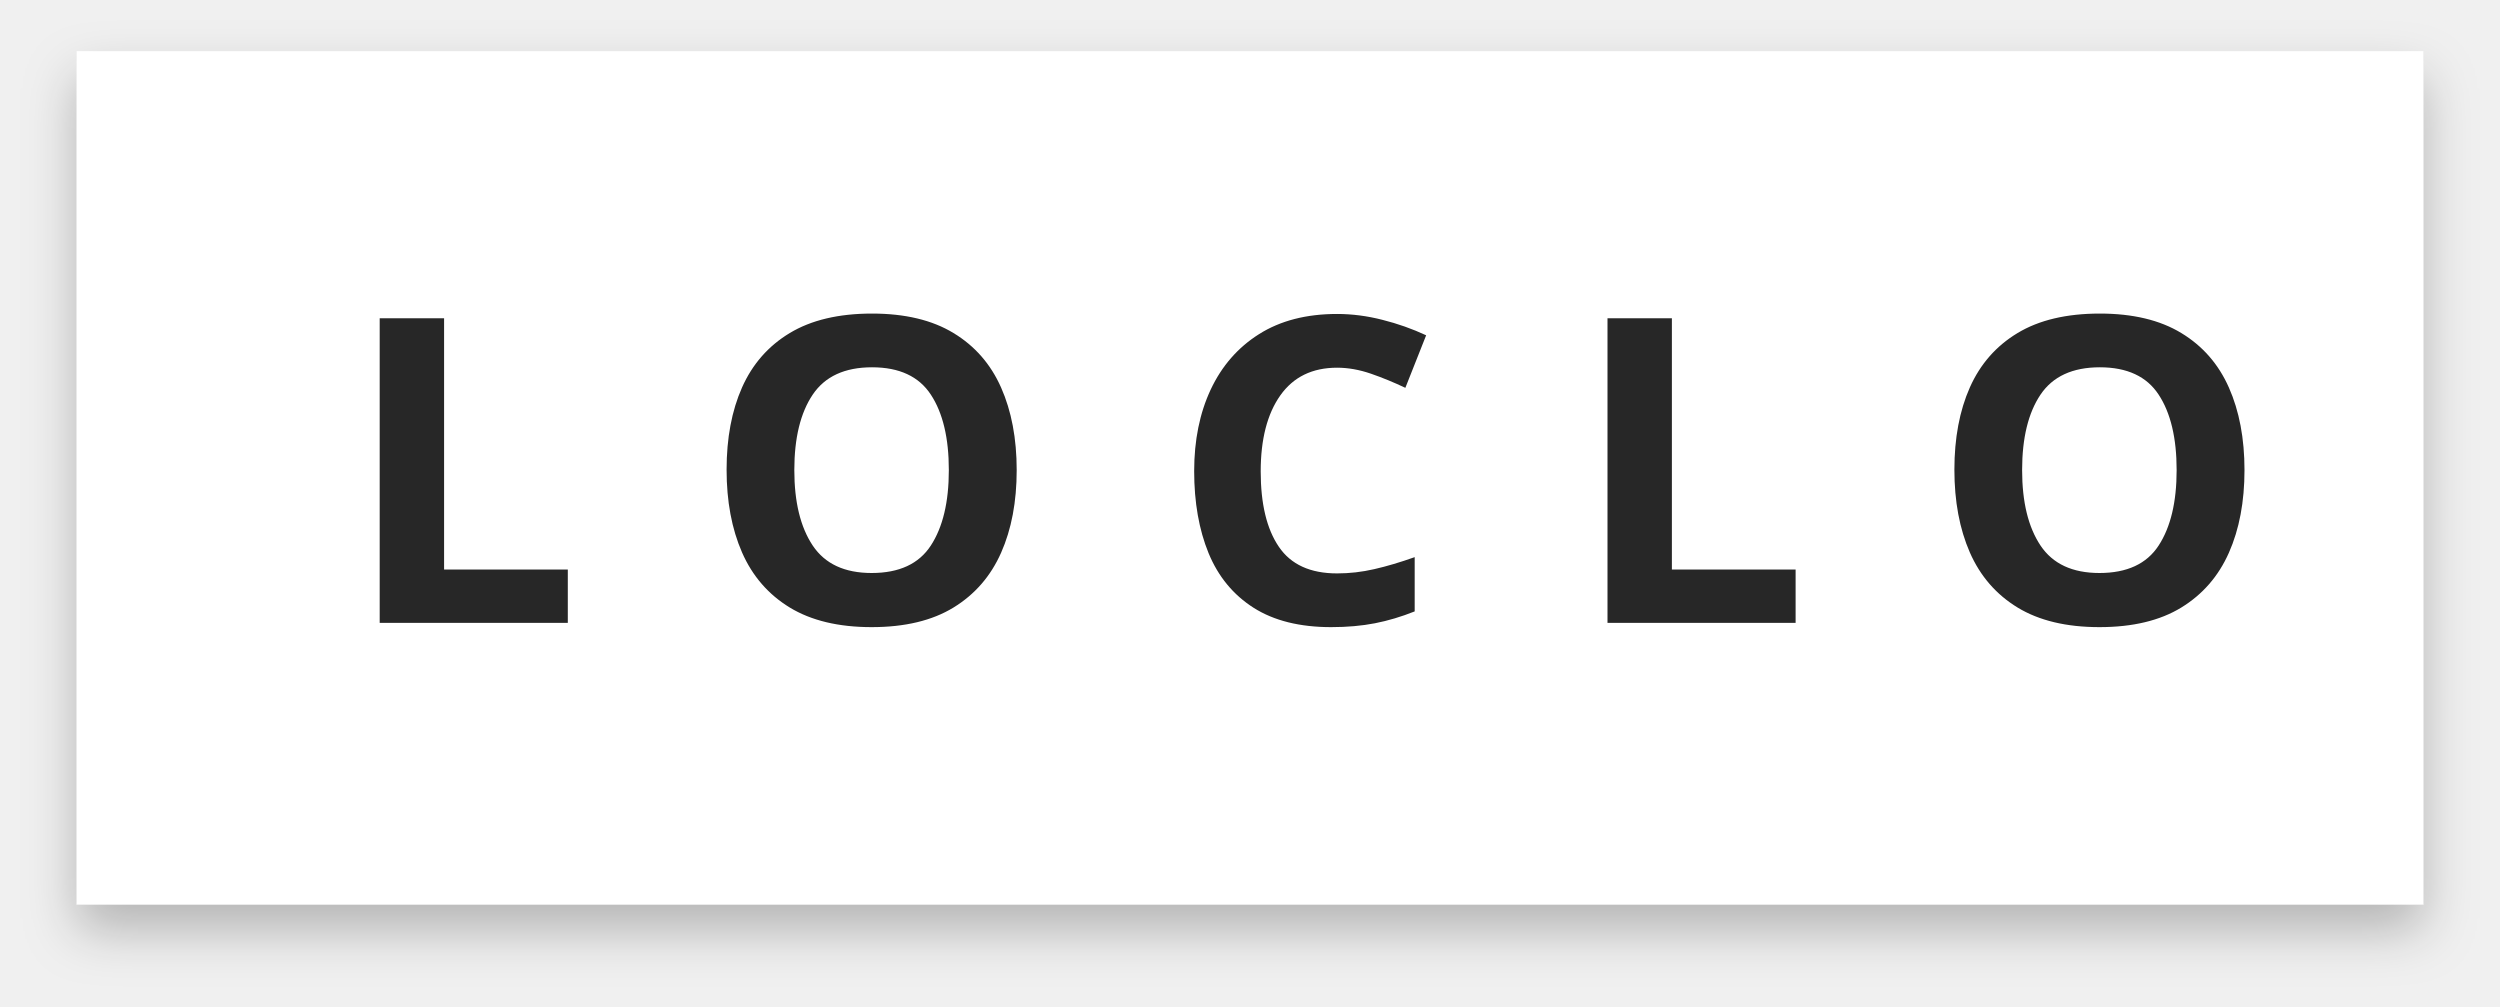
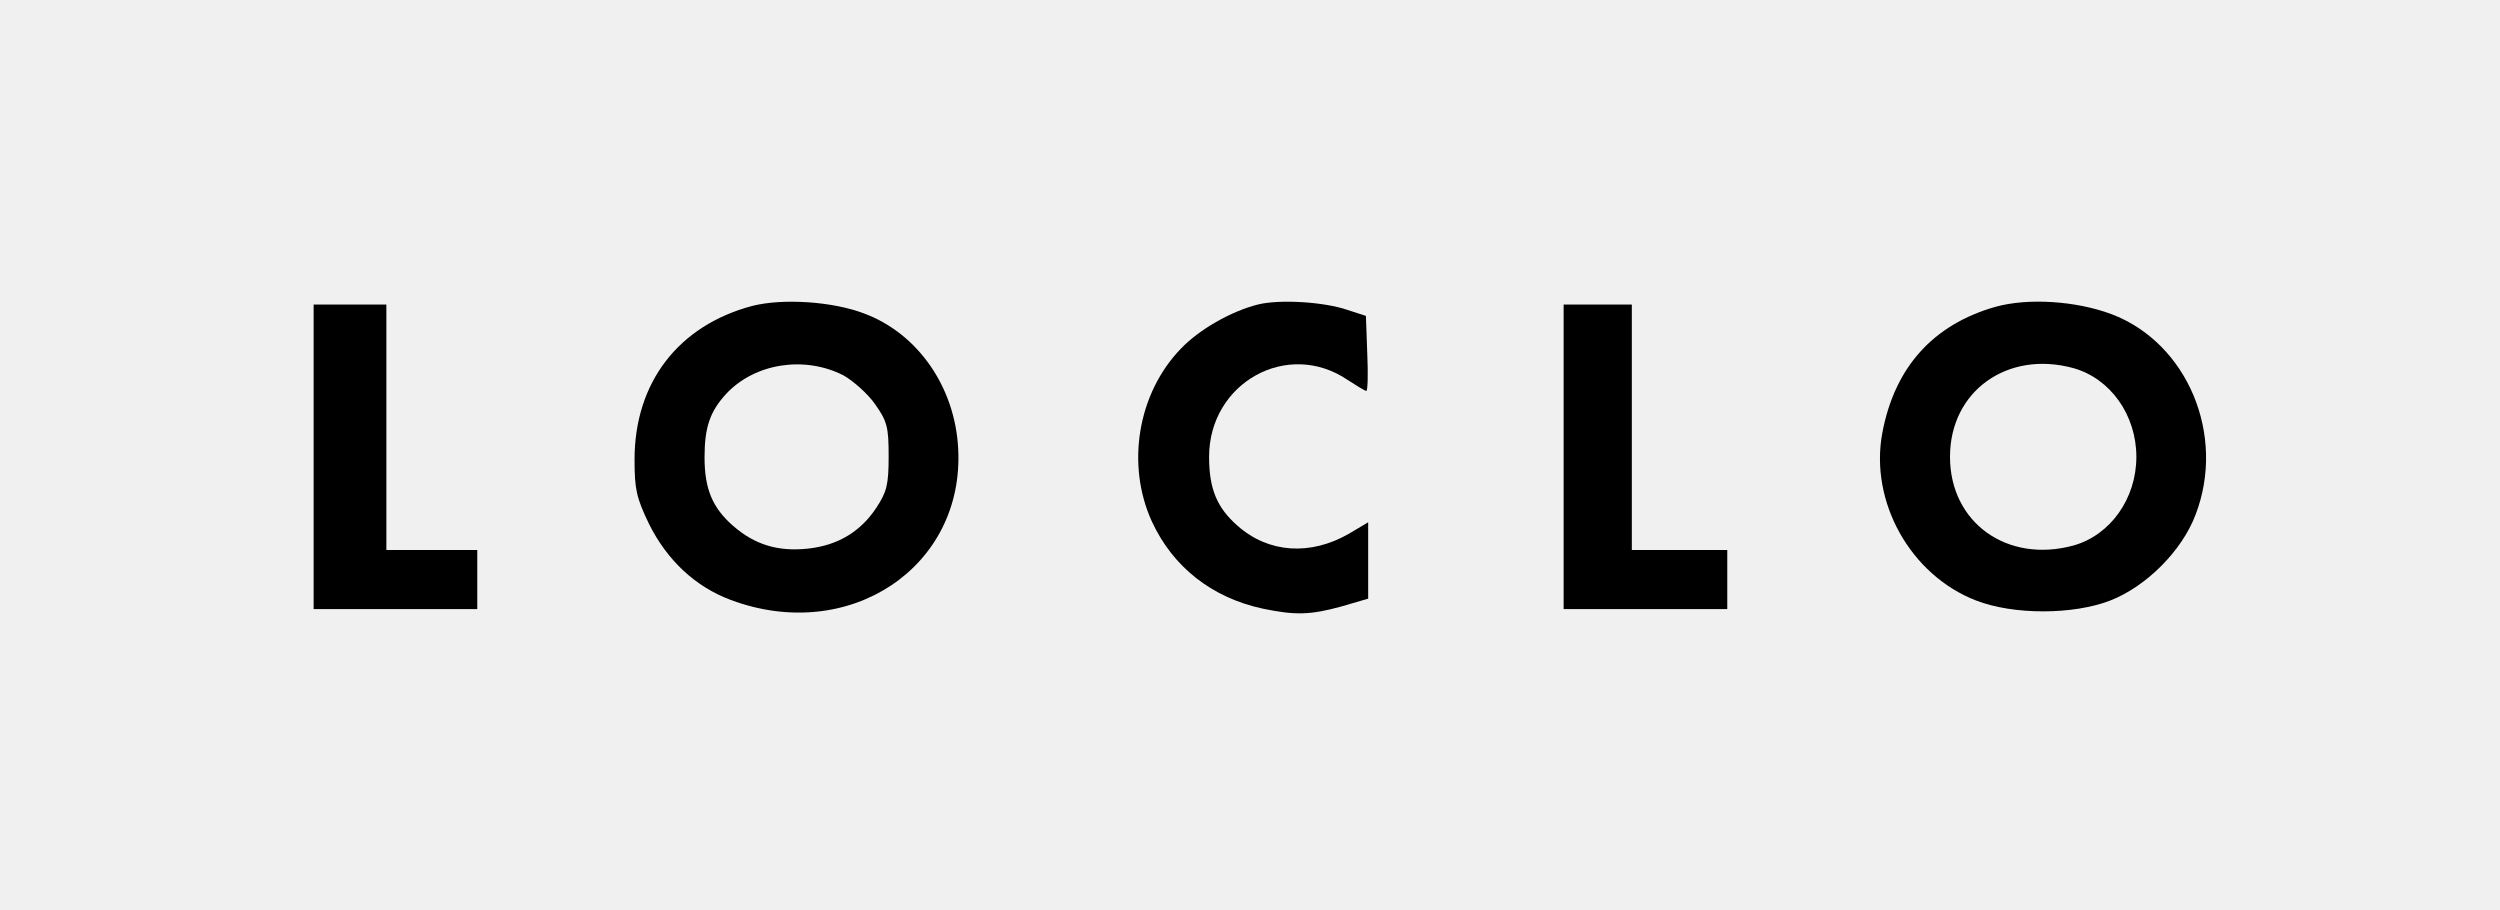
- <svg xmlns="http://www.w3.org/2000/svg" width="293" height="118" viewBox="0 0 293 118">
-   <defs>
-     <filter id="Path_19" x="0" y="0" width="293" height="118" filterUnits="userSpaceOnUse">
-       <feOffset dy="3" input="SourceAlpha" />
-       <feGaussianBlur stdDeviation="3" result="blur" />
-       <feFlood flood-opacity="0.251" />
-       <feComposite operator="in" in2="blur" />
-       <feComposite in="SourceGraphic" />
-     </filter>
-   </defs>
-   <g id="Header_Nav" data-name="Header Nav" transform="translate(9 6)">
-     <g transform="matrix(1, 0, 0, 1, -9, -6)" filter="url(#Path_19)">
-       <path id="Path_19-2" data-name="Path 19" d="M0,0H275V100H0Z" transform="translate(9 6)" fill="#fff" />
-     </g>
-     <text id="LOCLO" transform="translate(31 67)" fill="#272727" font-size="50" font-family="FuturaPT-Heavy, Futura PT" font-weight="800" letter-spacing="0.3em">
-       <tspan x="0" y="0">LOCLO</tspan>
-     </text>
+ <svg xmlns="http://www.w3.org/2000/svg" version="1.0" width="550pt" height="200pt" viewBox="0 0 550 200" preserveAspectRatio="xMidYMid meet">
+   <g transform="translate(0,200) scale(0.1,-0.1)" fill="#000000" stroke="none">
+     <path d="M1655 1327 c-162 -43 -259 -168 -259 -338 0 -65 4 -84 32 -142 40 -80 102 -138 180 -167 260 -97 514 72 500 333 -7 136 -89 253 -206 297 -70 27 -180 34 -247 17z m201 -153 c21 -12 53 -40 69 -63 27 -38 30 -51 30 -115 0 -62 -4 -78 -27 -113 -35 -53 -85 -83 -151 -90 -66 -7 -117 9 -164 50 -46 40 -63 82 -63 151 0 66 12 101 48 140 63 67 172 84 258 40z" />
+     <path d="M2767 1330 c-59 -15 -129 -55 -169 -97 -95 -98 -121 -255 -64 -380 46 -100 132 -168 244 -192 72 -15 105 -14 174 5 l58 17 0 84 0 84 -42 -25 c-85 -49 -177 -43 -245 17 -46 40 -63 82 -63 152 0 163 173 259 305 169 20 -13 38 -24 41 -24 3 0 4 37 2 82 l-3 83 -40 13 c-52 18 -150 24 -198 12z" />
+     <path d="M4390 1325 c-137 -39 -222 -133 -249 -278 -28 -151 62 -312 206 -368 82 -32 214 -32 296 0 79 31 157 109 187 188 68 176 -18 379 -185 442 -78 29 -183 36 -255 16z m172 -135 c81 -23 138 -103 138 -195 0 -92 -57 -172 -138 -195 -146 -40 -272 50 -272 195 0 145 127 235 272 195z" />
+     <path d="M690 995 l0 -335 180 0 180 0 0 65 0 65 -100 0 -100 0 0 270 0 270 -80 0 -80 0 0 -335z" />
+     <path d="M3440 995 l0 -335 180 0 180 0 0 65 0 65 -105 0 -105 0 0 270 0 270 -75 0 -75 0 0 -335z" />
  </g>
</svg>
